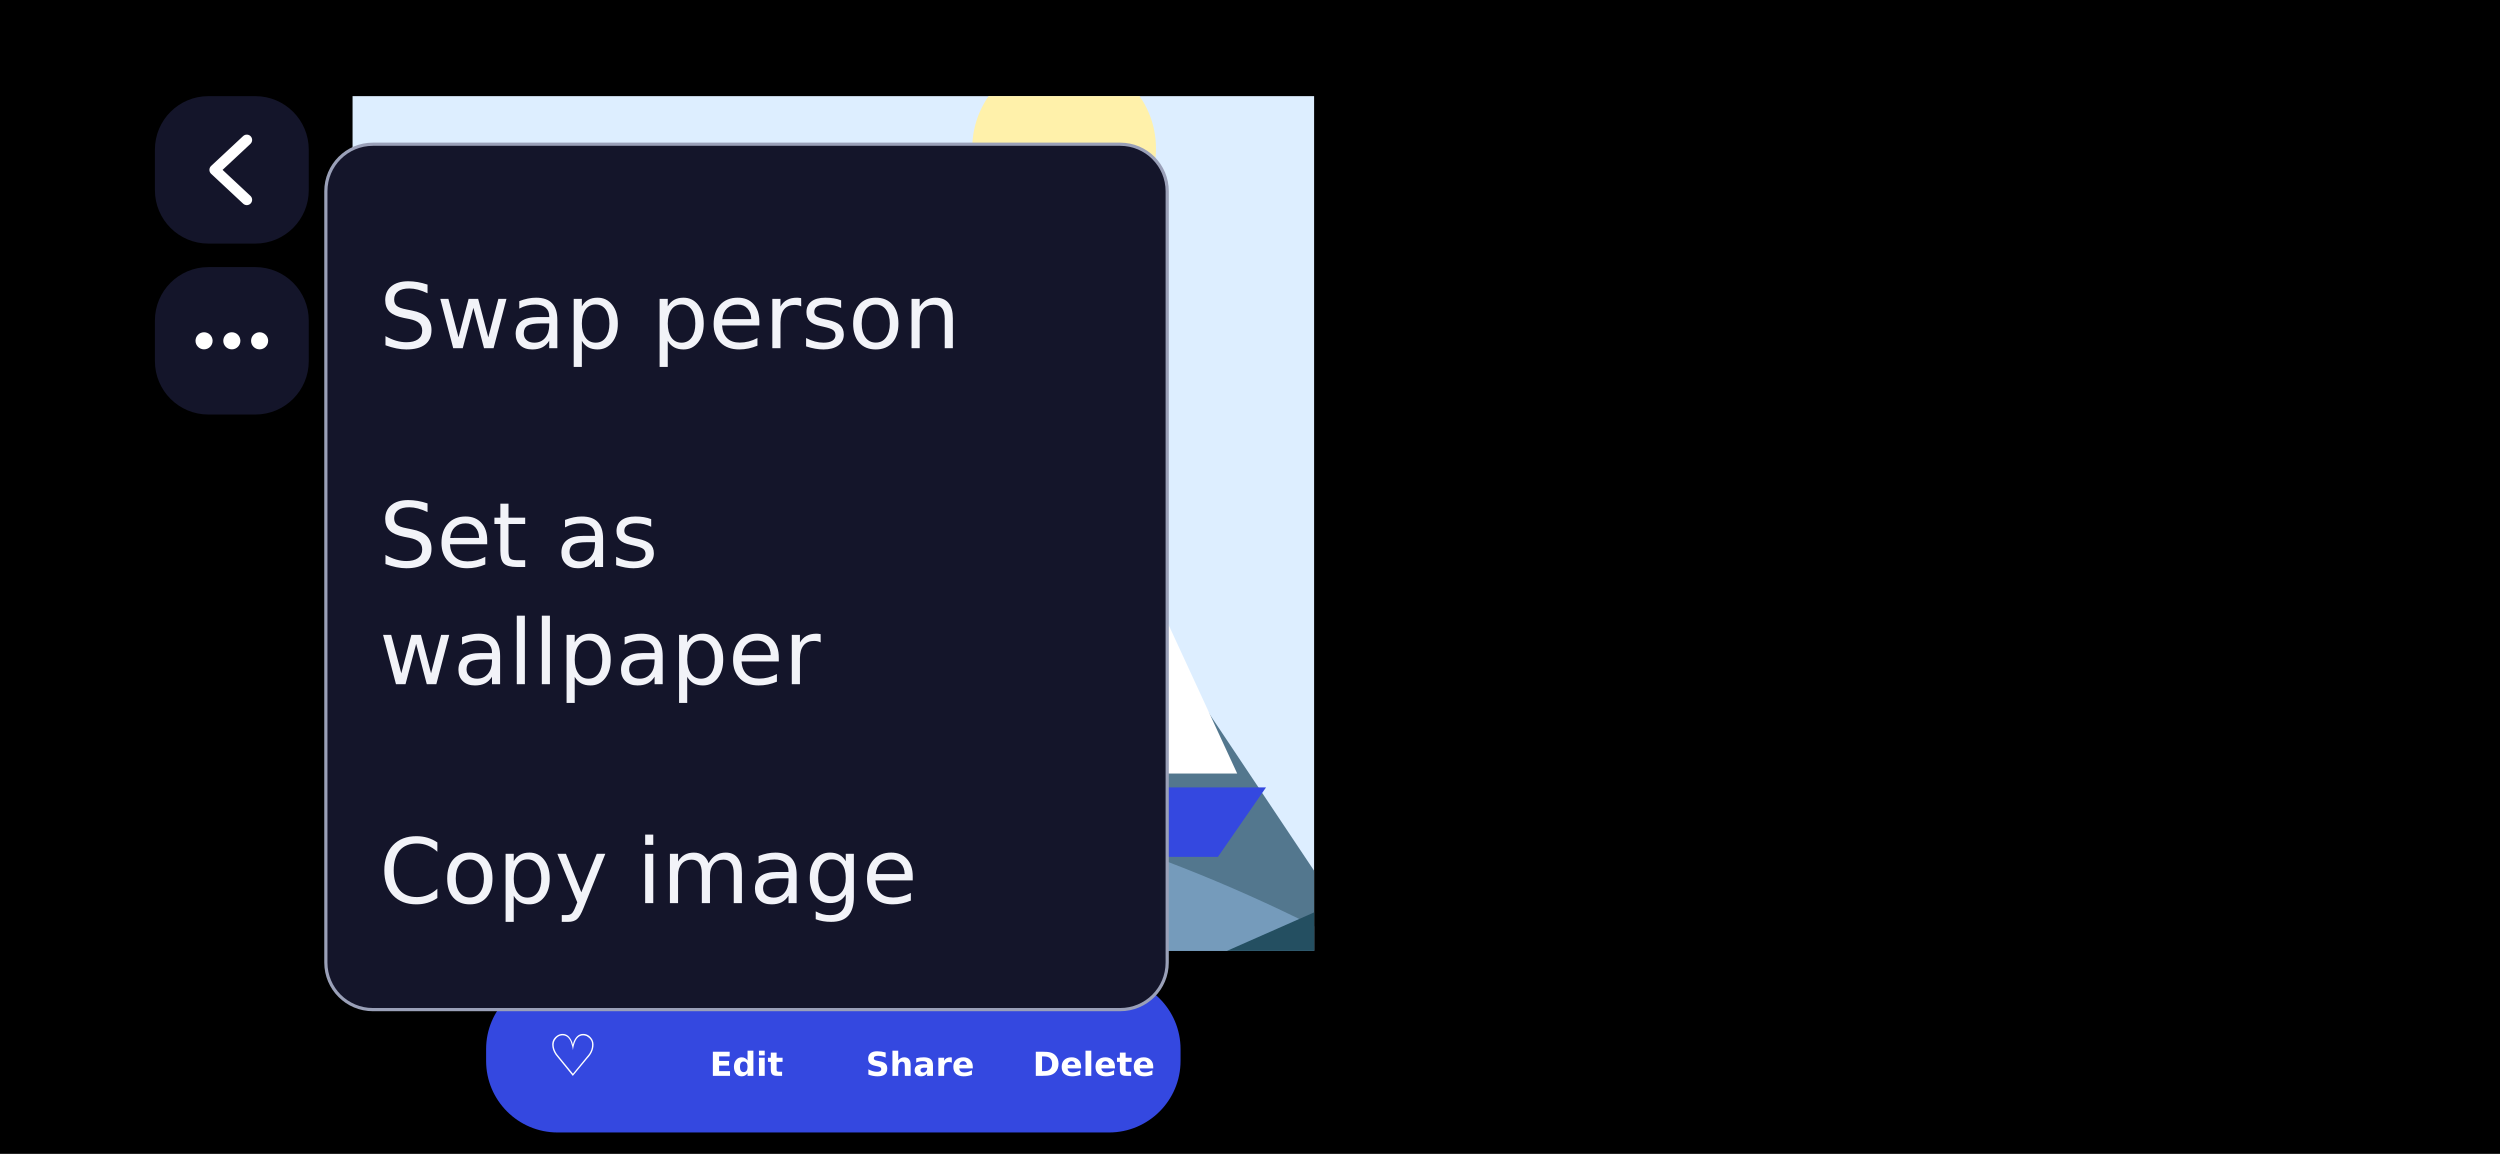
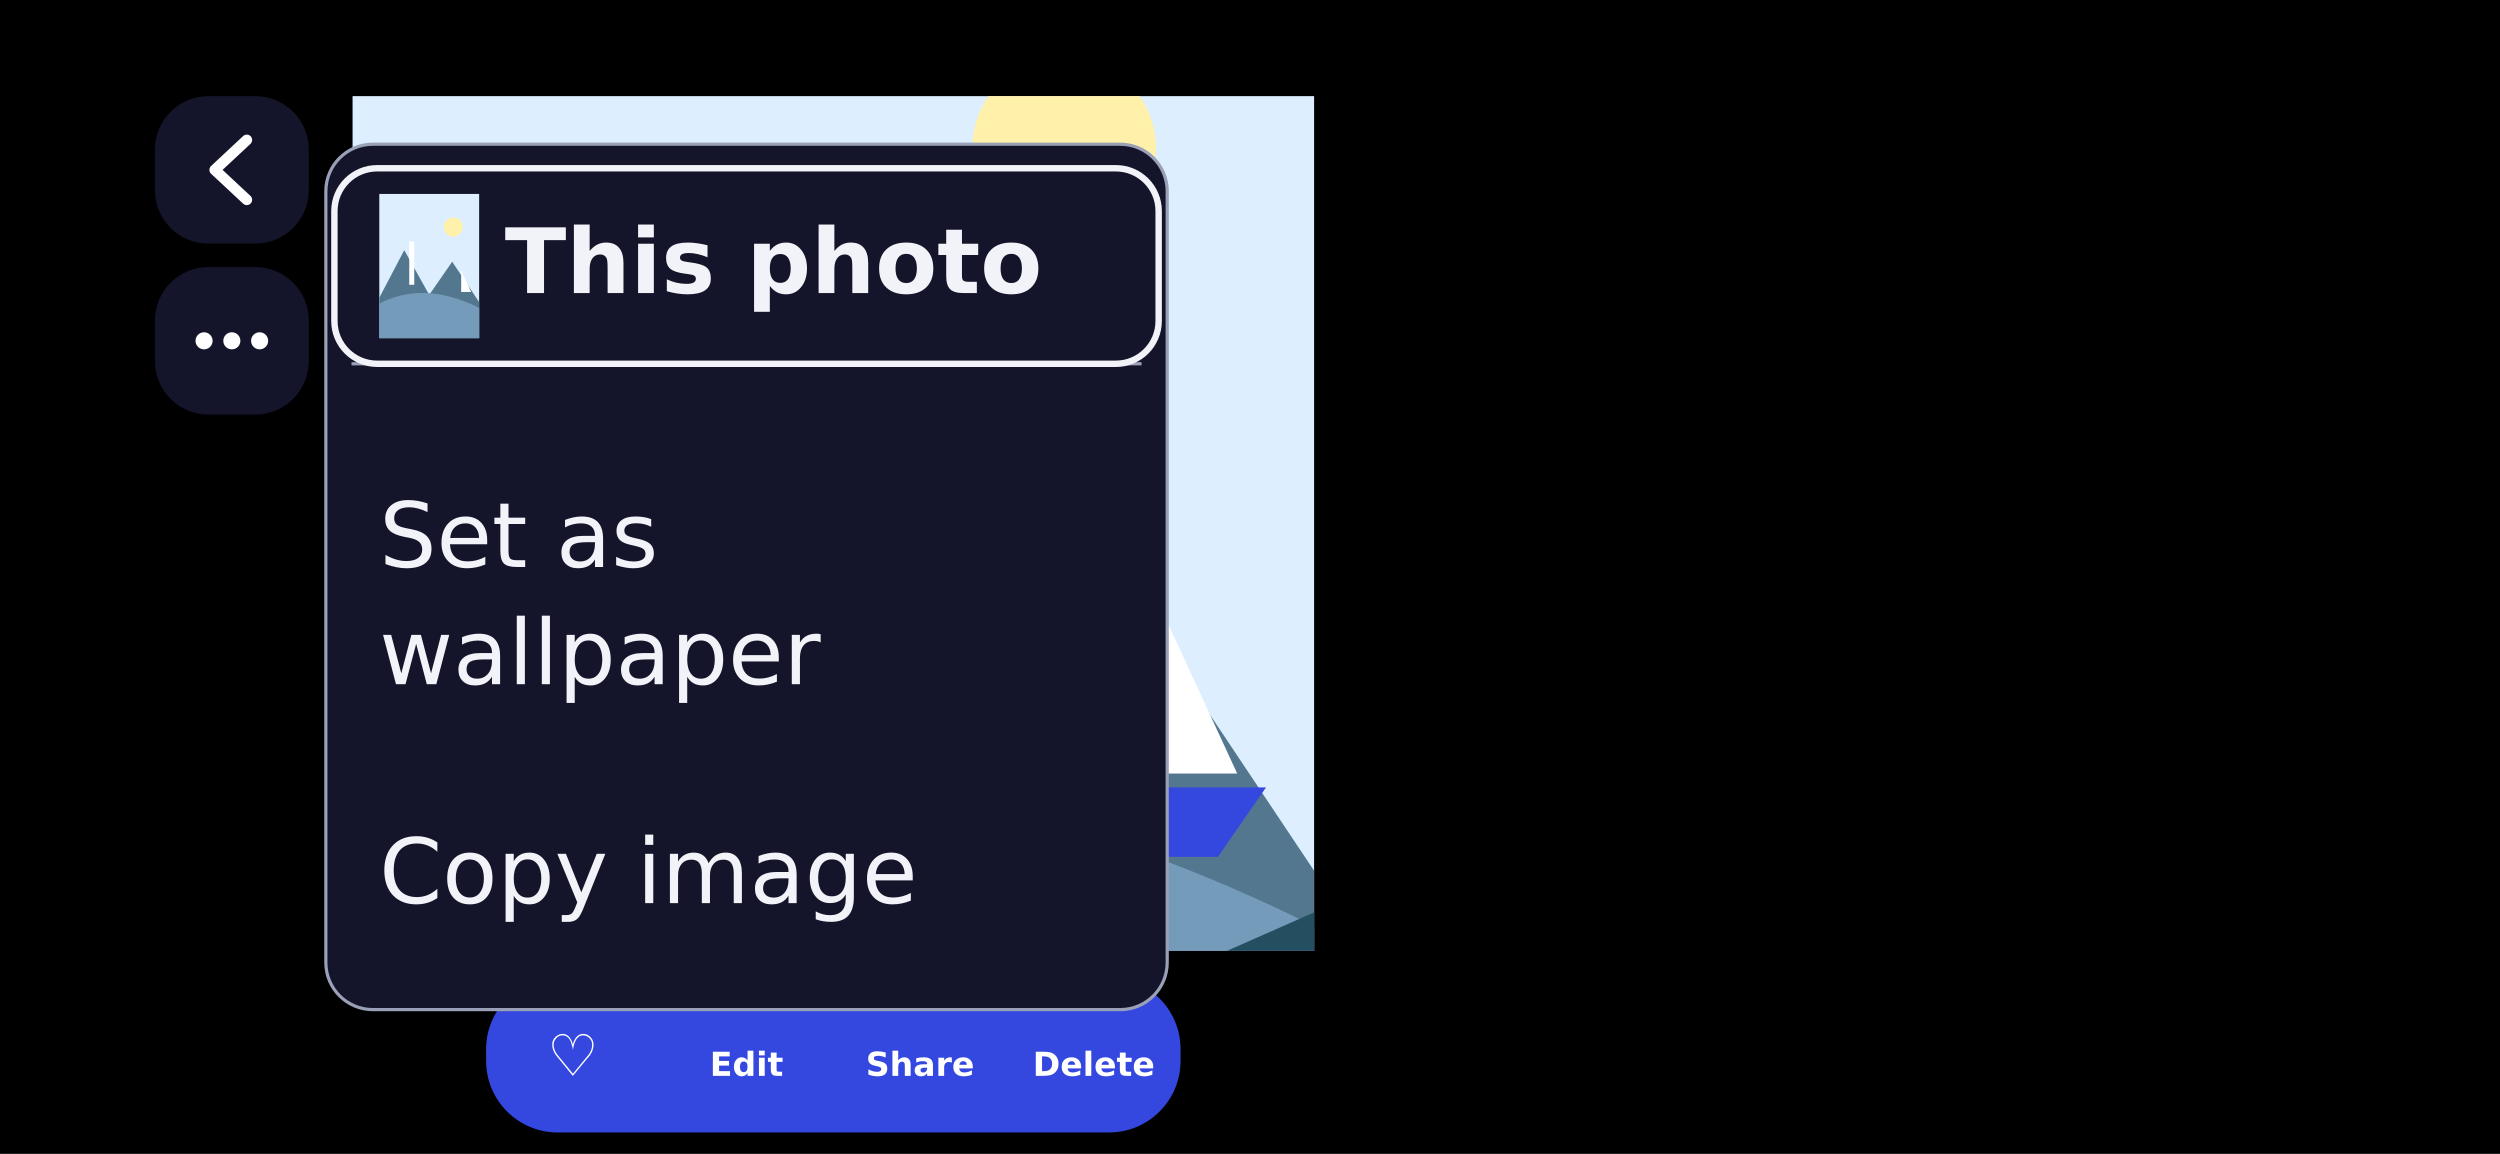
<svg xmlns="http://www.w3.org/2000/svg" width="2340" height="1080" viewBox="0 0 2340 1080">
  <rect x="0" y="0" width="2340" height="1080" rx="0" fill="#000000" />
  <svg class="art" x="330" y="90" width="900" height="800" viewBox="0 0 900 1300" preserveAspectRatio="xMidYMid slice">
    <rect width="900" height="1300" fill="#DDEEFF" />
    <circle cx="666" cy="299" r="86" fill="#FFF1AA" />
    <path d="M0 936 L225 507 L450 910 L657 611 L900 975 L900 1300 L0 1300 Z" fill="#53778E" />
    <path d="M0 988 Q405 780 900 1027 L900 1300 L0 1300 Z" fill="#759BBB" />
    <path d="M0 1144 L252 962 L576 1157 L900 1014 L900 1300 L0 1300 Z" fill="#244F61" />
    <rect x="270" y="429" width="45" height="390" fill="#FFFFFF" />
    <rect x="261" y="416" width="63" height="39" fill="#BDB9D2" />
    <rect x="270" y="520" width="45" height="33" fill="#3448E0" />
    <path d="M252 429 L292 357 L333 429 Z" fill="#7D3E3B" />
    <path d="M738 884 L738 689 L828 884 Z" fill="#FFFFFF" />
    <path d="M684 897 L855 897 L810 962 L729 962 Z" fill="#3448E0" />
  </svg>
  <rect x="145" y="90" width="144" height="138" rx="50" fill="#14152A" />
  <path d="M231 131 L201 159 L231 187" fill="none" stroke="#FFFFFF" stroke-width="10" stroke-linecap="round" stroke-linejoin="round" />
  <rect x="145" y="250" width="144" height="138" rx="50" fill="#14152A" />
  <circle cx="191" cy="319" r="8" fill="#FFFFFF" />
  <circle cx="217" cy="319" r="8" fill="#FFFFFF" />
  <circle cx="243" cy="319" r="8" fill="#FFFFFF" />
  <rect x="455" y="915" width="650" height="145" rx="67" fill="#3448E0" />
  <text x="536.2" y="1007" font-family="DejaVu Sans" font-size="54" font-weight="bold" text-anchor="middle" fill="#FFFFFF" data-maxw="150.5">♡</text>
  <text x="698.8" y="1007" font-family="DejaVu Sans" font-size="31" font-weight="bold" text-anchor="middle" fill="#FFFFFF" data-maxw="150.5">Edit</text>
  <text x="861.2" y="1007" font-family="DejaVu Sans" font-size="31" font-weight="bold" text-anchor="middle" fill="#FFFFFF" data-maxw="150.5">Share</text>
  <text x="1023.8" y="1007" font-family="DejaVu Sans" font-size="31" font-weight="bold" text-anchor="middle" fill="#FFFFFF" data-maxw="150.5">Delete</text>
  <g class="modal">
    <rect x="305" y="135" width="787.5" height="810" rx="44" fill="#14152A" stroke="#9AA0B8" stroke-width="3" />
+     <svg class="art" x="355" y="181.5" width="93.5" height="135" viewBox="0 0 900 1300" preserveAspectRatio="xMidYMid meet">
+       <rect width="900" height="1300" fill="#DDEEFF" />
+       <circle cx="666" cy="299" r="86" fill="#FFF1AA" />
+       <path d="M0 936 L225 507 L450 910 L657 611 L900 975 L900 1300 L0 1300 Z" fill="#53778E" />
+       <path d="M0 988 Q405 780 900 1027 L900 1300 L0 1300 Z" fill="#759BBB" />
+       <rect x="270" y="429" width="45" height="390" fill="#FFFFFF" />
+       <path d="M738 884 L738 689 L828 884 Z" fill="#FFFFFF" />
+     </svg>
+     <text x="472.5" y="274.3" font-family="DejaVu Sans" font-size="84.4" font-weight="bold" text-anchor="start" fill="#F2F3F8" data-maxw="528.5">This photo</text>
+     <rect x="329" y="339" width="739.5" height="3" rx="0" fill="#9AA0B8" />
    <clipPath id="clip1">
-       <rect x="305" y="137" width="787.5" height="806" />
+       <rect x="305" y="340.5" width="787.5" height="602.5" />
    </clipPath>
-     <g class="scroll" clip-path="url(#clip1)" data-viewport="305,137,787.5,806">
+     <g class="scroll" clip-path="url(#clip1)" data-viewport="305,340.5,787.5,602.5">
      <g transform="translate(0 -347.3)">
-         <svg class="art" x="355" y="181.5" width="93.5" height="135" viewBox="0 0 900 1300" preserveAspectRatio="xMidYMid meet">
-           <rect width="900" height="1300" fill="#DDEEFF" />
-           <circle cx="666" cy="299" r="86" fill="#FFF1AA" />
-           <path d="M0 936 L225 507 L450 910 L657 611 L900 975 L900 1300 L0 1300 Z" fill="#53778E" />
-           <path d="M0 988 Q405 780 900 1027 L900 1300 L0 1300 Z" fill="#759BBB" />
-           <rect x="270" y="429" width="45" height="390" fill="#FFFFFF" />
-           <path d="M738 884 L738 689 L828 884 Z" fill="#FFFFFF" />
-         </svg>
-         <text x="472.5" y="274.3" font-family="DejaVu Sans" font-size="84.4" font-weight="bold" text-anchor="start" fill="#F2F3F8" data-maxw="528.5">This photo</text>
-         <rect x="329" y="339" width="739.5" height="3" rx="0" fill="#9AA0B8" />
        <text x="355" y="468.3" font-family="DejaVu Sans" font-size="84.4" font-weight="normal" text-anchor="start" fill="#F2F3F8" data-maxw="687.5">AI Edit</text>
        <text x="355" y="673.2" font-family="DejaVu Sans" font-size="84.4" font-weight="normal" text-anchor="start" fill="#F2F3F8" data-maxw="687.5">Swap person</text>
        <text x="355" y="878" font-family="DejaVu Sans" font-size="84.4" font-weight="normal" text-anchor="start" fill="#F2F3F8" data-maxw="687.5">Set as</text>
        <text x="355" y="987.7" font-family="DejaVu Sans" font-size="84.4" font-weight="normal" text-anchor="start" fill="#F2F3F8" data-maxw="687.5">wallpaper</text>
        <text x="355" y="1192.6" font-family="DejaVu Sans" font-size="84.4" font-weight="normal" text-anchor="start" fill="#F2F3F8" data-maxw="687.5">Copy image</text>
      </g>
    </g>
+     <rect x="313" y="157.5" width="771.5" height="183" rx="40" fill="none" stroke="#F2F3F8" stroke-width="6" />
  </g>
</svg>
